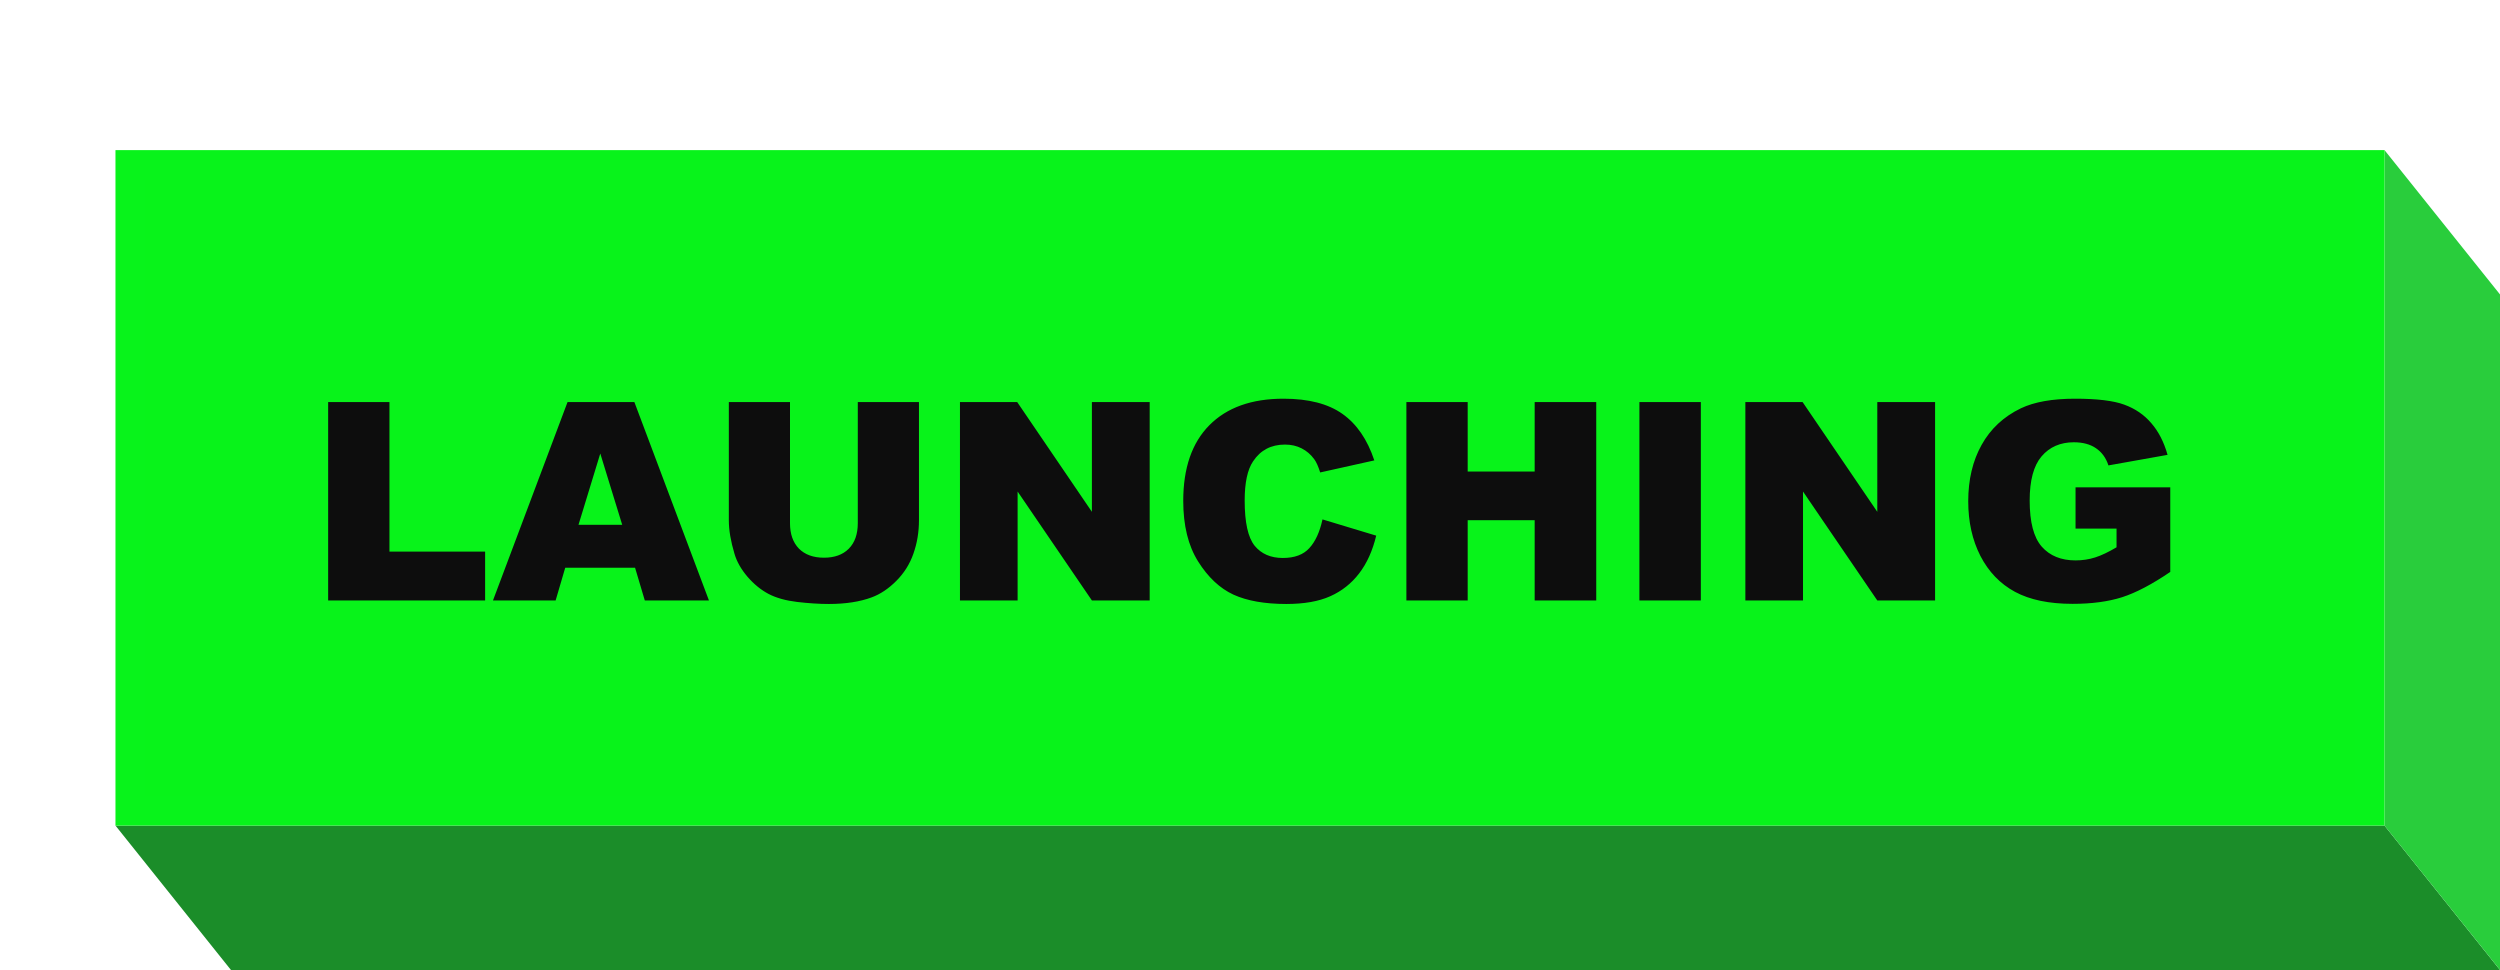
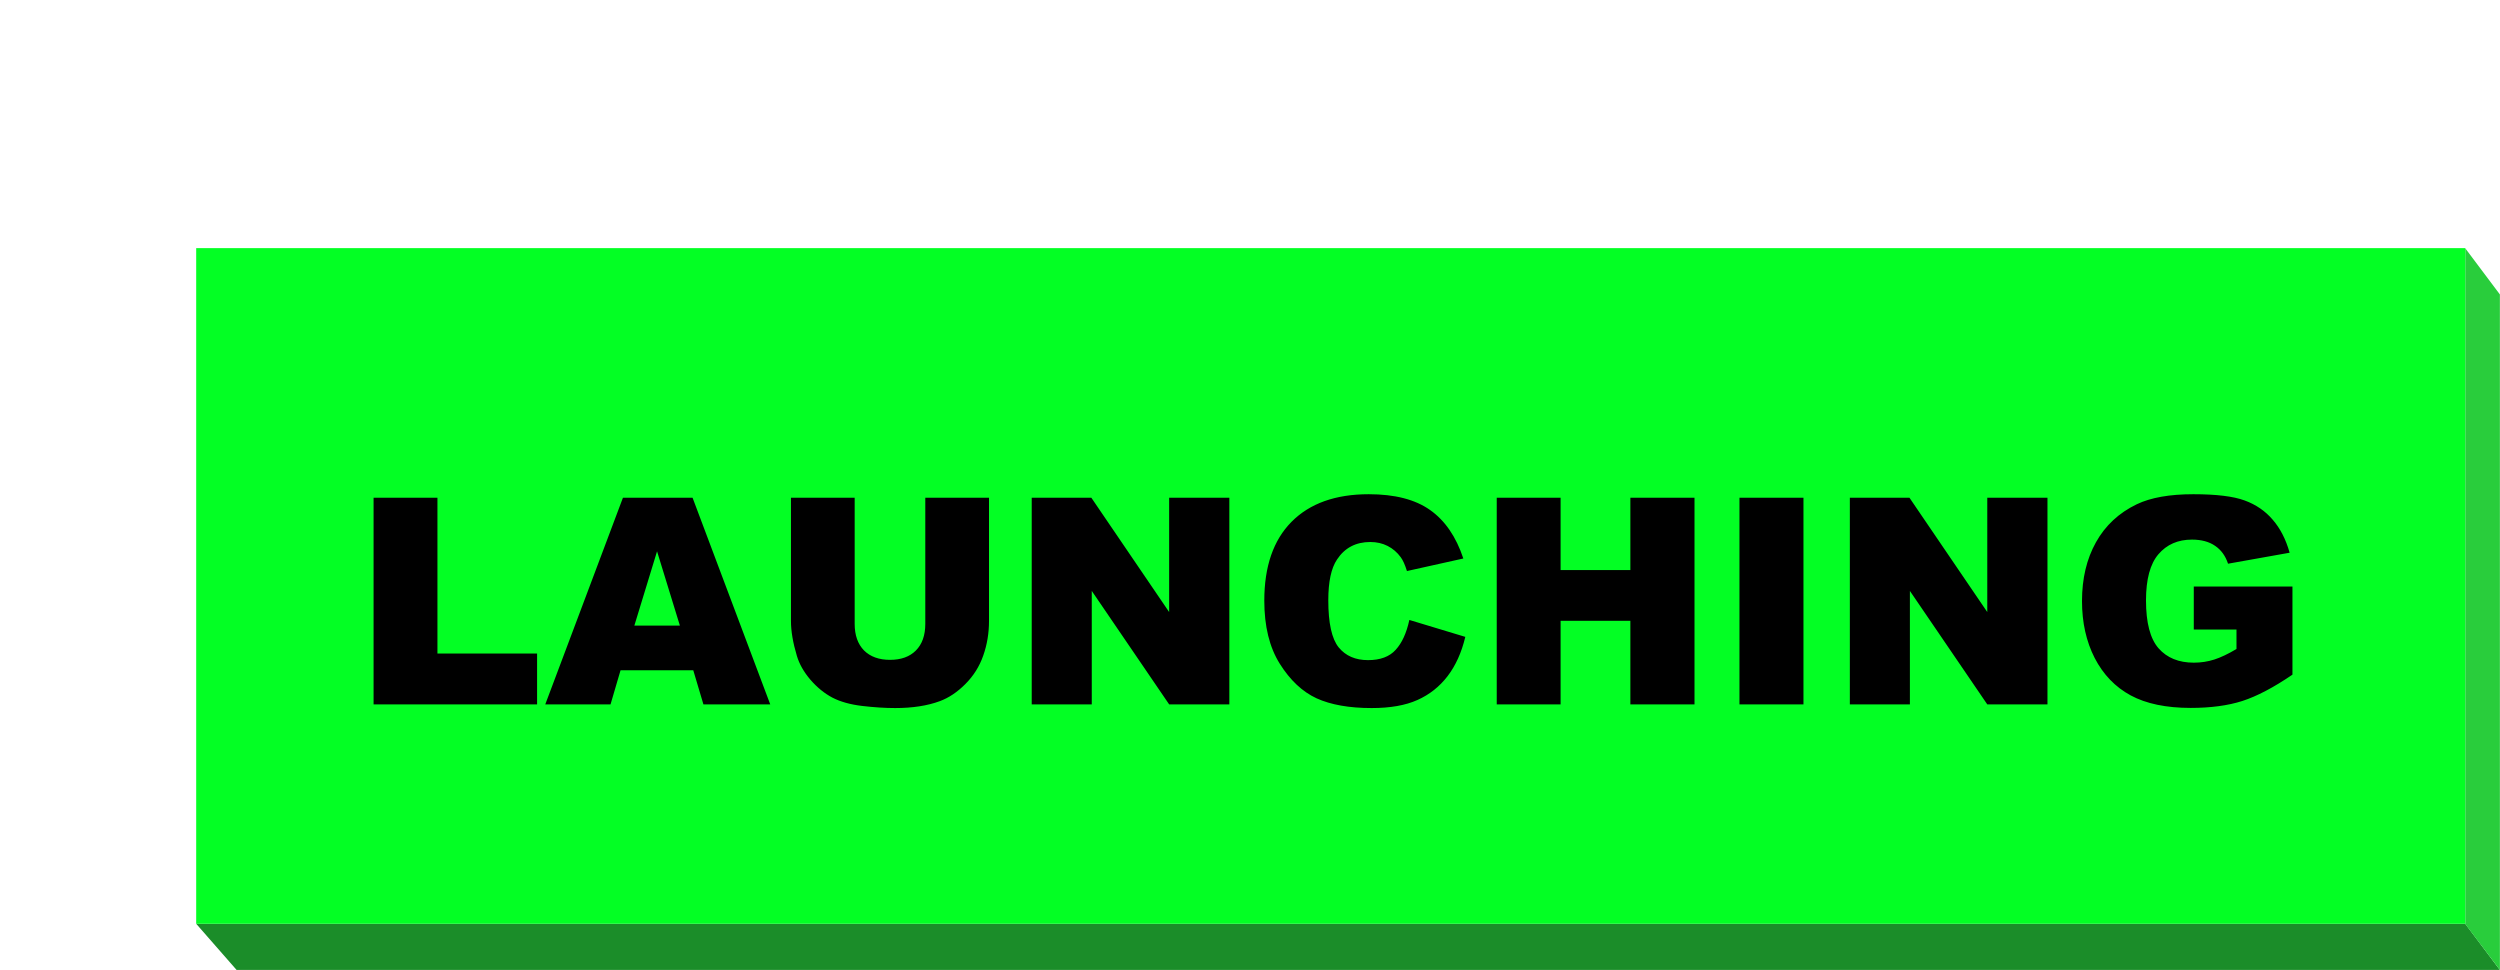
<svg xmlns="http://www.w3.org/2000/svg" width="433" height="168" viewBox="0 0 433 168" fill="none">
-   <path d="M40 167.999L433 167.999L413 142.994H20L40 167.999Z" fill="#1B8D29" />
-   <path d="M413 143L413 26L433 51V168L413 143Z" fill="#29CD3C" />
-   <path d="M22.572 28.572H410.428V140.422H22.572L22.572 28.572Z" fill="#08F31A" stroke="#08F31B" stroke-width="5.144" />
-   <path d="M56.836 69.641H67.453V95.539H84.023V104H56.836V69.641ZM109.992 98.328H97.898L96.234 104H85.383L98.297 69.641H109.875L122.789 104H111.68L109.992 98.328ZM107.766 90.898L103.969 78.547L100.195 90.898H107.766ZM148.57 69.641H159.164V90.125C159.164 92.156 158.844 94.078 158.203 95.891C157.578 97.688 156.586 99.266 155.227 100.625C153.883 101.969 152.469 102.914 150.984 103.461C148.922 104.227 146.445 104.609 143.555 104.609C141.883 104.609 140.055 104.492 138.07 104.258C136.102 104.023 134.453 103.562 133.125 102.875C131.797 102.172 130.578 101.18 129.469 99.898C128.375 98.617 127.625 97.297 127.219 95.938C126.562 93.75 126.234 91.812 126.234 90.125V69.641H136.828V90.617C136.828 92.492 137.344 93.961 138.375 95.023C139.422 96.07 140.867 96.594 142.711 96.594C144.539 96.594 145.969 96.078 147 95.047C148.047 94 148.57 92.523 148.57 90.617V69.641ZM166.266 69.641H176.18L189.117 88.648V69.641H199.125V104H189.117L176.25 85.133V104H166.266V69.641ZM229.055 89.961L238.359 92.773C237.734 95.383 236.75 97.562 235.406 99.312C234.062 101.062 232.391 102.383 230.391 103.273C228.406 104.164 225.875 104.609 222.797 104.609C219.062 104.609 216.008 104.07 213.633 102.992C211.273 101.898 209.234 99.984 207.516 97.25C205.797 94.516 204.938 91.016 204.938 86.75C204.938 81.062 206.445 76.695 209.461 73.648C212.492 70.586 216.773 69.055 222.305 69.055C226.633 69.055 230.031 69.93 232.5 71.68C234.984 73.43 236.828 76.117 238.031 79.742L228.656 81.828C228.328 80.781 227.984 80.016 227.625 79.531C227.031 78.719 226.305 78.094 225.445 77.656C224.586 77.219 223.625 77 222.562 77C220.156 77 218.312 77.969 217.031 79.906C216.062 81.344 215.578 83.602 215.578 86.68C215.578 90.492 216.156 93.109 217.312 94.531C218.469 95.938 220.094 96.641 222.188 96.641C224.219 96.641 225.75 96.07 226.781 94.93C227.828 93.789 228.586 92.133 229.055 89.961ZM243.586 69.641H254.203V81.664H265.805V69.641H276.469V104H265.805V90.102H254.203V104H243.586V69.641ZM283.945 69.641H294.586V104H283.945V69.641ZM302.297 69.641H312.211L325.148 88.648V69.641H335.156V104H325.148L312.281 85.133V104H302.297V69.641ZM359.484 91.555V84.406H375.891V99.055C372.75 101.195 369.969 102.656 367.547 103.438C365.141 104.203 362.281 104.586 358.969 104.586C354.891 104.586 351.562 103.891 348.984 102.5C346.422 101.109 344.43 99.039 343.008 96.289C341.602 93.539 340.898 90.383 340.898 86.82C340.898 83.07 341.672 79.812 343.219 77.047C344.766 74.266 347.031 72.156 350.016 70.719C352.344 69.609 355.477 69.055 359.414 69.055C363.211 69.055 366.047 69.398 367.922 70.086C369.812 70.773 371.375 71.844 372.609 73.297C373.859 74.734 374.797 76.562 375.422 78.781L365.18 80.609C364.758 79.312 364.039 78.32 363.023 77.633C362.023 76.945 360.742 76.602 359.18 76.602C356.852 76.602 354.992 77.414 353.602 79.039C352.227 80.648 351.539 83.203 351.539 86.703C351.539 90.422 352.234 93.078 353.625 94.672C355.031 96.266 356.984 97.062 359.484 97.062C360.672 97.062 361.805 96.891 362.883 96.547C363.961 96.203 365.195 95.617 366.586 94.789V91.555H359.484Z" fill="#0D0D0D" />
+   <path d="M40.981 167.998H432.981L426.981 160H33.981L40.981 167.998Z" fill="#1B8D29" />
+   <path d="M426.981 160.047L426.981 43L432.981 51V168L426.981 160.047Z" fill="#29CD3C" />
+   <path d="M33.981 42.976H426.981V160H33.981V42.976Z" fill="#03FF24" />
+   <path d="M64.704 86.209H75.764V113.187H93.024V122H64.704V86.209ZM120.075 116.092H107.478L105.744 122H94.44L107.893 86.209H119.953L133.405 122H121.833L120.075 116.092ZM117.756 108.353L113.801 95.487L109.87 108.353H117.756ZM160.261 86.209H171.296V107.547C171.296 109.663 170.962 111.665 170.295 113.553C169.644 115.425 168.61 117.068 167.194 118.484C165.795 119.884 164.322 120.869 162.775 121.439C160.627 122.236 158.047 122.635 155.036 122.635C153.295 122.635 151.39 122.513 149.323 122.269C147.272 122.025 145.555 121.544 144.172 120.828C142.788 120.096 141.519 119.062 140.363 117.728C139.224 116.393 138.443 115.018 138.02 113.602C137.336 111.323 136.994 109.305 136.994 107.547V86.209H148.029V108.06C148.029 110.013 148.566 111.543 149.641 112.65C150.731 113.74 152.237 114.285 154.157 114.285C156.062 114.285 157.551 113.748 158.625 112.674C159.715 111.583 160.261 110.045 160.261 108.06V86.209ZM178.693 86.209H189.021L202.497 106.009V86.209H212.922V122H202.497L189.094 102.347V122H178.693V86.209ZM244.099 107.376L253.791 110.306C253.14 113.024 252.115 115.294 250.715 117.117C249.315 118.94 247.574 120.316 245.49 121.243C243.423 122.171 240.786 122.635 237.58 122.635C233.69 122.635 230.508 122.073 228.034 120.95C225.576 119.811 223.452 117.817 221.662 114.969C219.872 112.121 218.977 108.475 218.977 104.031C218.977 98.107 220.547 93.558 223.688 90.384C226.846 87.194 231.306 85.599 237.067 85.599C241.576 85.599 245.116 86.51 247.688 88.333C250.275 90.156 252.196 92.956 253.449 96.732L243.684 98.904C243.342 97.814 242.984 97.016 242.609 96.512C241.991 95.665 241.234 95.014 240.339 94.559C239.444 94.103 238.443 93.875 237.336 93.875C234.829 93.875 232.909 94.884 231.574 96.903C230.565 98.4 230.061 100.752 230.061 103.958C230.061 107.929 230.663 110.656 231.867 112.137C233.072 113.602 234.764 114.334 236.945 114.334C239.061 114.334 240.656 113.74 241.73 112.552C242.821 111.364 243.61 109.638 244.099 107.376ZM259.235 86.209H270.295V98.734H282.38V86.209H293.488V122H282.38V107.523H270.295V122H259.235V86.209ZM301.276 86.209H312.36V122H301.276V86.209ZM320.393 86.209H330.72L344.196 106.009V86.209H354.621V122H344.196L330.793 102.347V122H320.393V86.209ZM379.963 109.036V101.59H397.053V116.849C393.781 119.079 390.884 120.6 388.361 121.414C385.855 122.212 382.876 122.61 379.426 122.61C375.178 122.61 371.711 121.886 369.025 120.438C366.356 118.989 364.281 116.832 362.8 113.968C361.335 111.103 360.603 107.816 360.603 104.105C360.603 100.198 361.408 96.805 363.02 93.924C364.631 91.027 366.991 88.829 370.1 87.332C372.525 86.177 375.788 85.599 379.89 85.599C383.845 85.599 386.799 85.957 388.752 86.673C390.721 87.389 392.349 88.504 393.635 90.018C394.937 91.515 395.913 93.419 396.564 95.731L385.896 97.635C385.456 96.284 384.707 95.25 383.649 94.534C382.608 93.818 381.273 93.46 379.646 93.46C377.22 93.46 375.284 94.306 373.835 95.999C372.403 97.676 371.687 100.337 371.687 103.983C371.687 107.856 372.411 110.623 373.859 112.283C375.324 113.943 377.359 114.774 379.963 114.774C381.2 114.774 382.38 114.595 383.503 114.236C384.626 113.878 385.912 113.268 387.36 112.405V109.036H379.963Z" fill="black" />
</svg>
